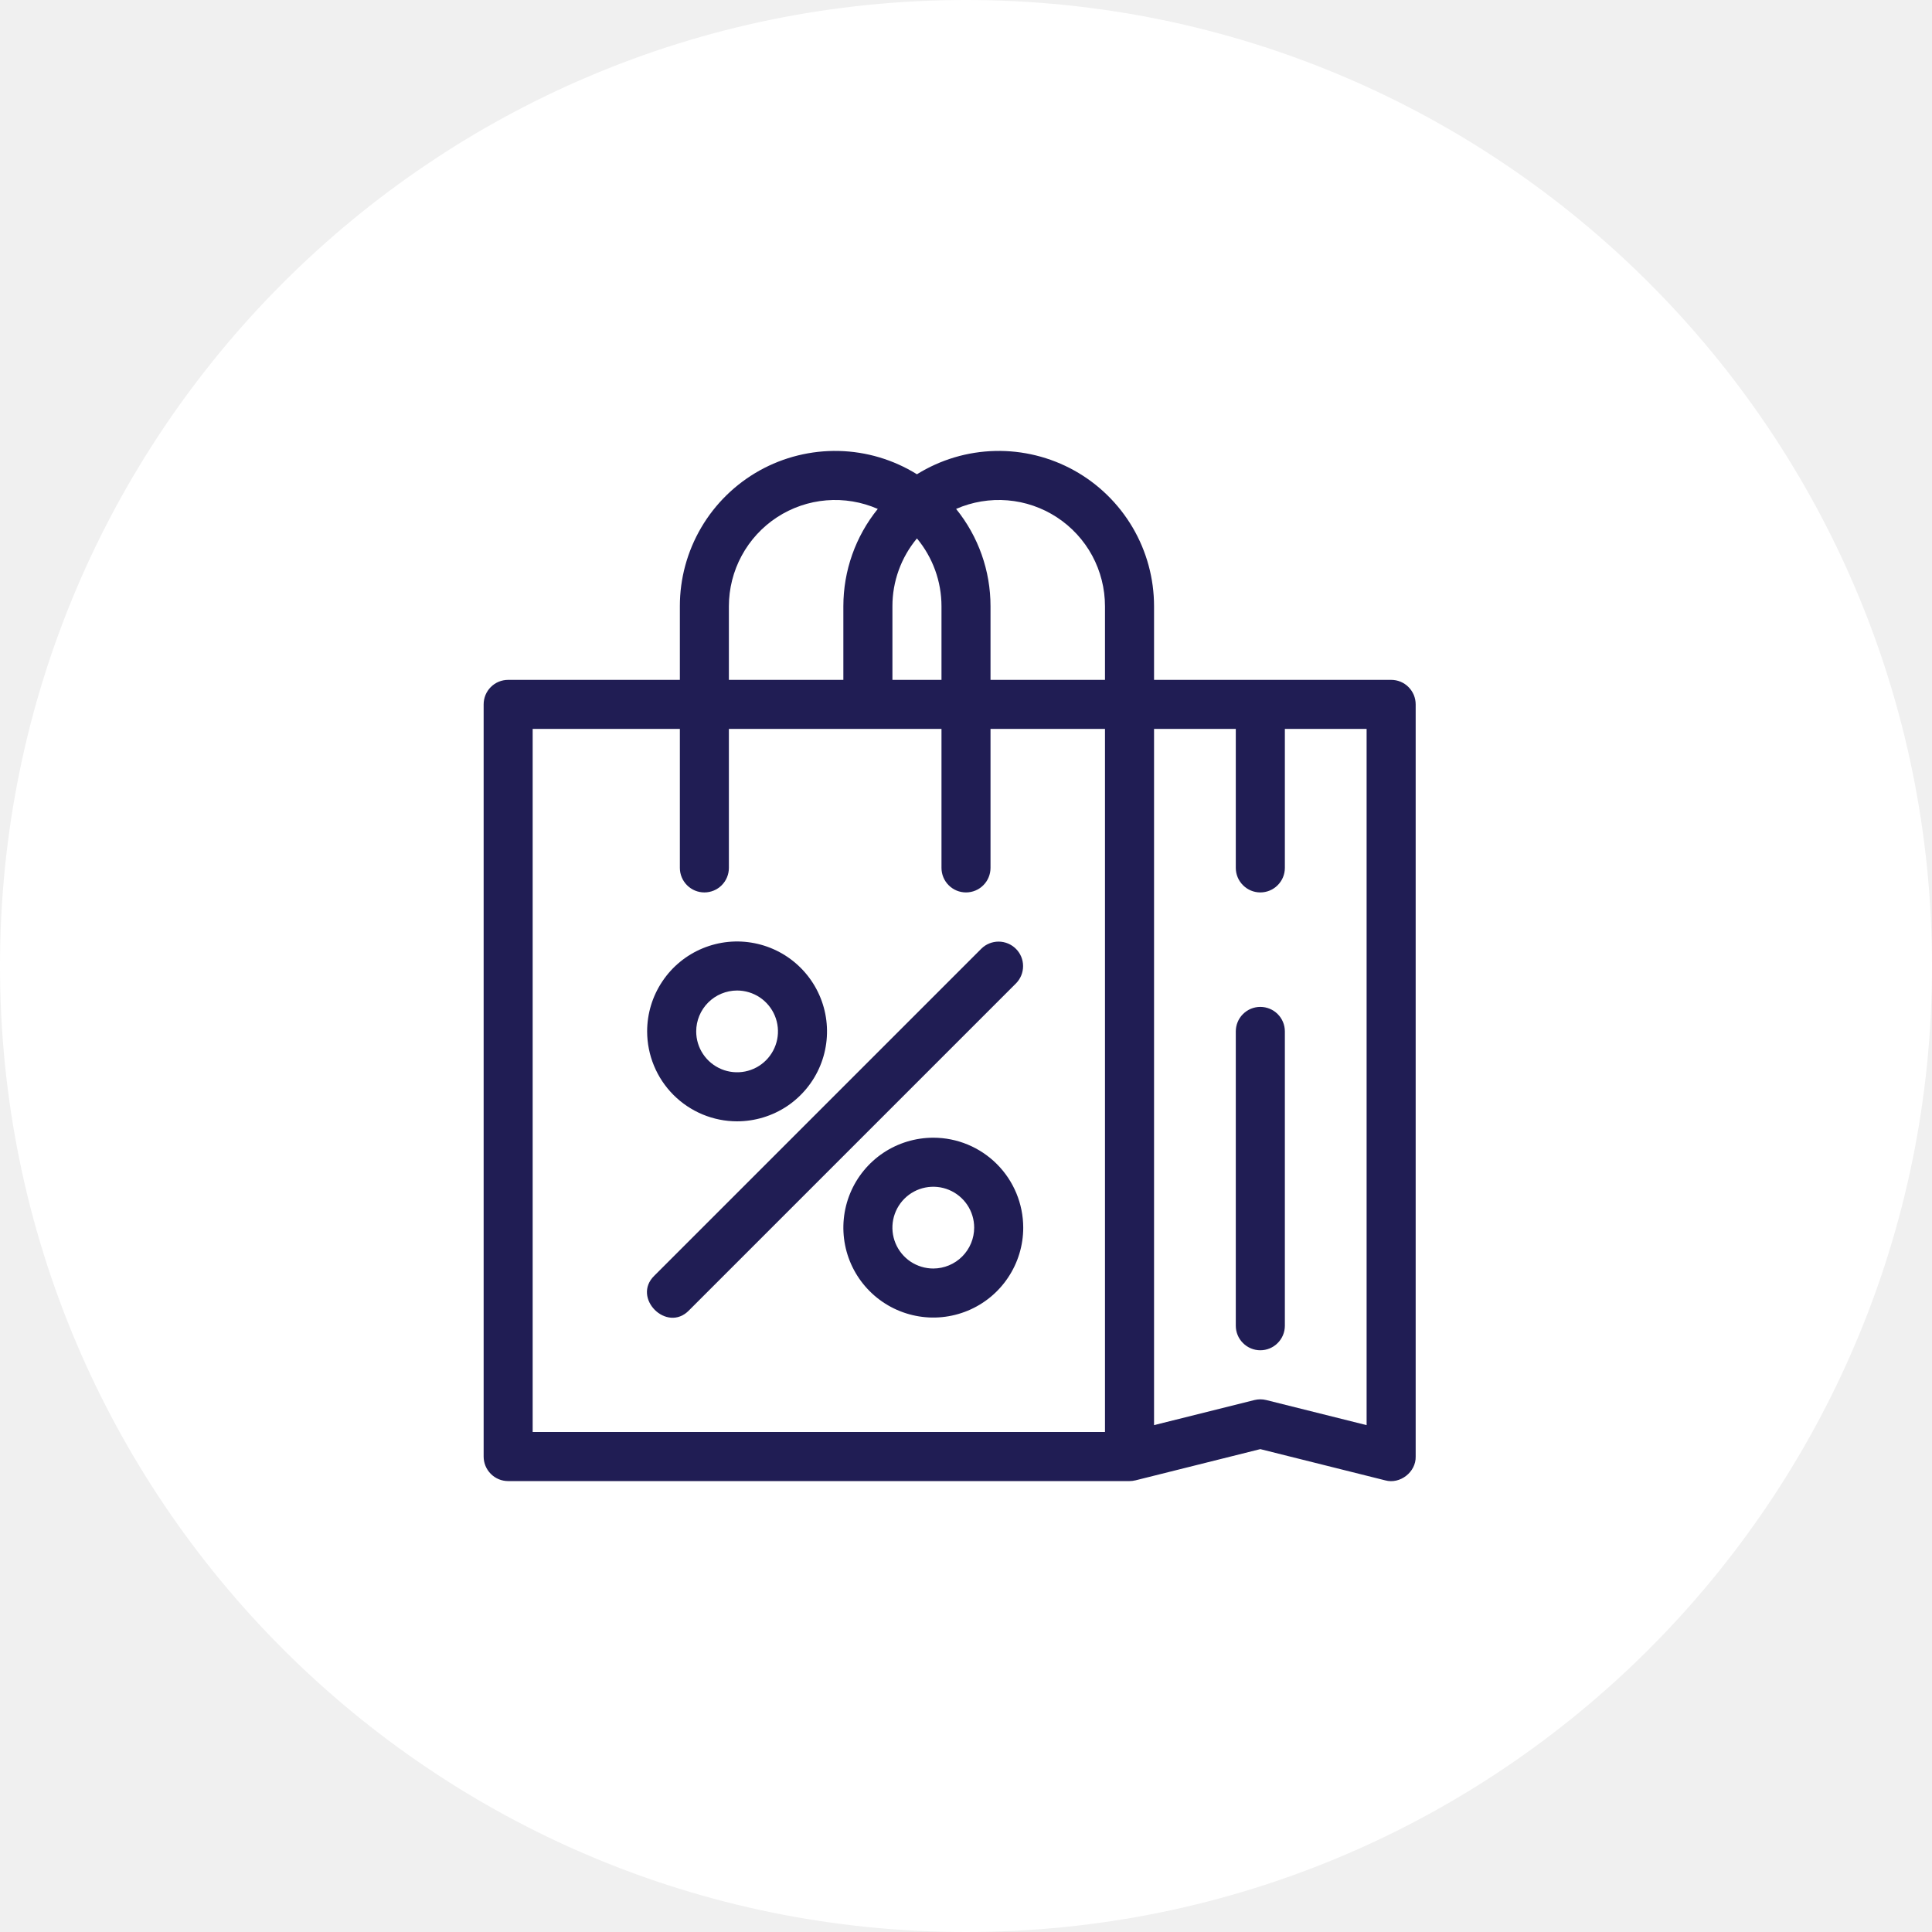
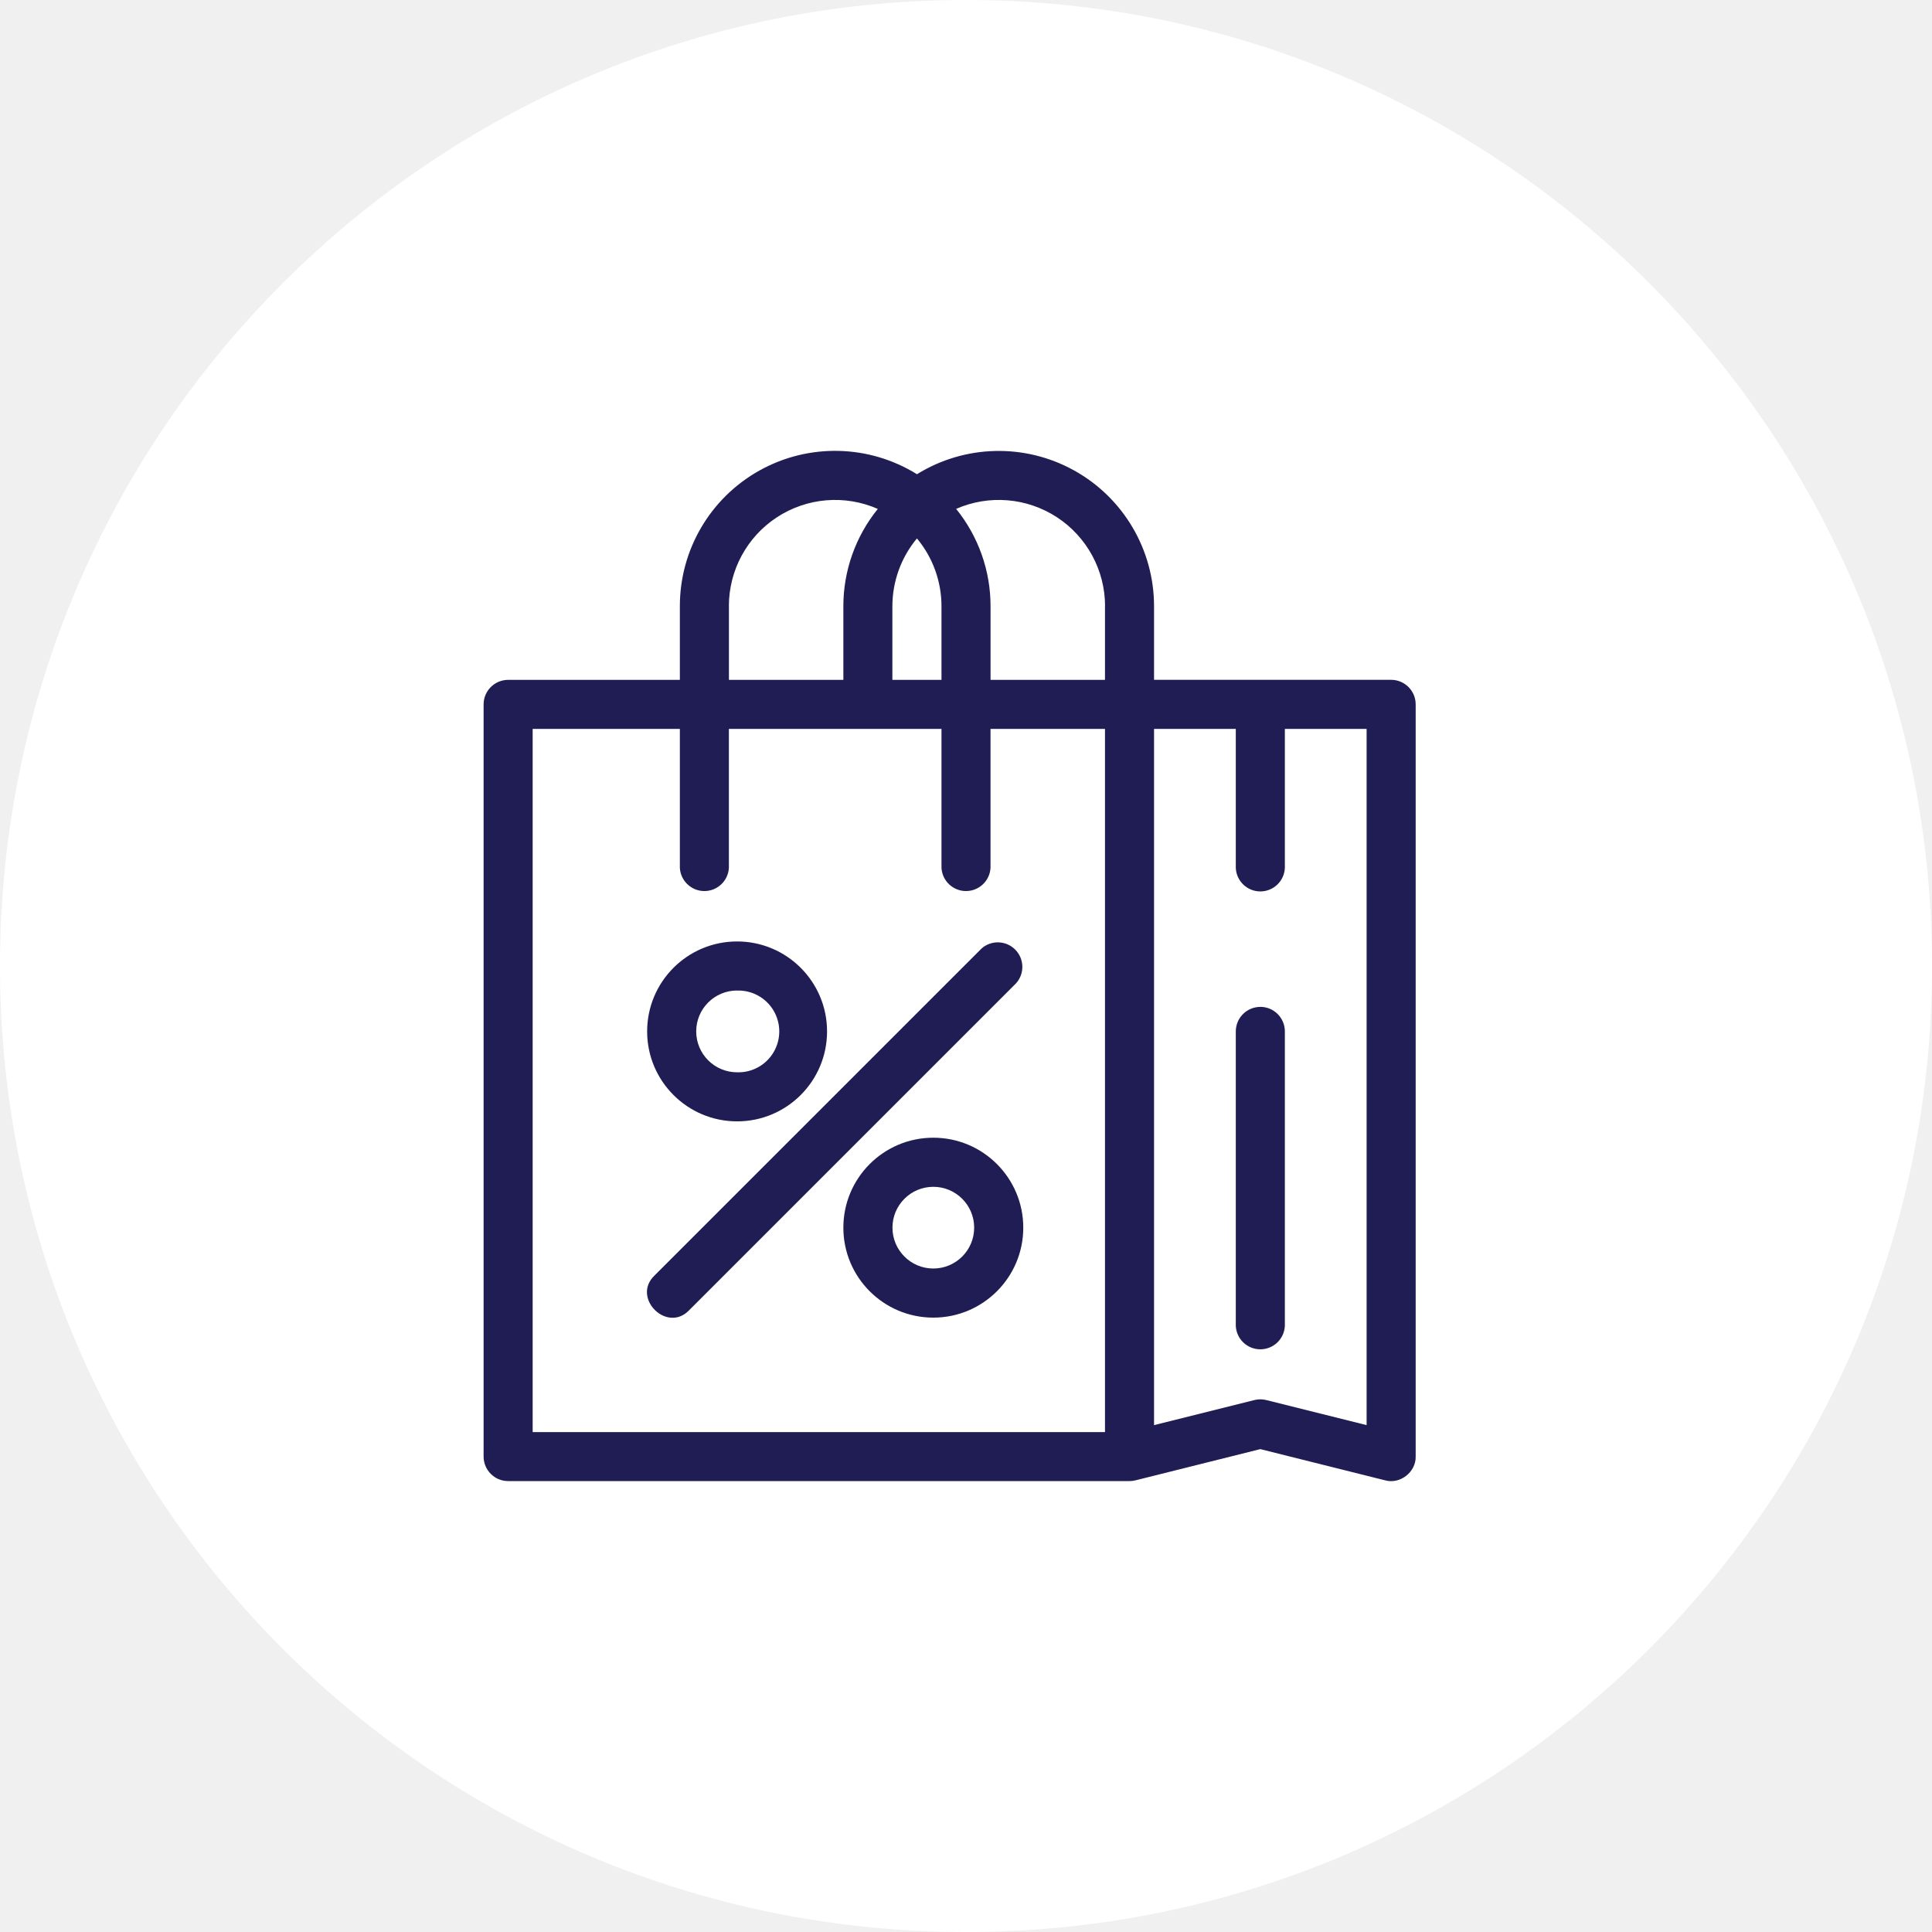
- <svg xmlns="http://www.w3.org/2000/svg" width="48" height="48" viewBox="0 0 48 48" fill="none">
-   <circle cx="24" cy="24" r="24" fill="white" />
-   <path d="M34.562 16.891H28.672V15.062C28.672 14.375 28.489 13.7 28.141 13.107C27.792 12.514 27.292 12.025 26.691 11.69C26.09 11.356 25.411 11.188 24.724 11.204C24.036 11.22 23.366 11.42 22.781 11.783C22.197 11.42 21.526 11.22 20.839 11.204C20.151 11.188 19.472 11.356 18.871 11.69C18.271 12.025 17.77 12.514 17.422 13.107C17.074 13.7 16.89 14.375 16.891 15.062V16.891H12.625C12.463 16.891 12.308 16.955 12.194 17.069C12.08 17.183 12.016 17.338 12.016 17.5V36.188C12.016 36.349 12.08 36.504 12.194 36.618C12.308 36.733 12.463 36.797 12.625 36.797H28.062C28.086 36.797 28.109 36.795 28.132 36.793C28.138 36.792 28.144 36.791 28.15 36.79C28.168 36.787 28.185 36.784 28.202 36.78C28.205 36.78 28.207 36.779 28.21 36.779L31.312 36.003L34.415 36.779C34.784 36.882 35.182 36.572 35.172 36.188V17.5C35.172 17.42 35.156 17.341 35.126 17.267C35.095 17.193 35.05 17.126 34.993 17.069C34.937 17.012 34.87 16.968 34.796 16.937C34.722 16.906 34.642 16.891 34.562 16.891ZM27.453 15.062V16.891H24.609V15.062C24.61 14.182 24.308 13.328 23.754 12.644C24.156 12.468 24.596 12.395 25.033 12.431C25.47 12.467 25.891 12.612 26.258 12.852C26.625 13.092 26.927 13.42 27.136 13.806C27.344 14.192 27.453 14.624 27.453 15.062ZM22.781 13.377C23.175 13.85 23.391 14.447 23.391 15.062V16.891H22.172V15.062C22.171 14.447 22.387 13.85 22.781 13.377ZM18.109 15.062C18.109 14.624 18.218 14.192 18.427 13.806C18.636 13.42 18.937 13.092 19.304 12.852C19.671 12.612 20.093 12.467 20.53 12.431C20.967 12.395 21.406 12.468 21.808 12.644C21.254 13.328 20.953 14.182 20.953 15.062V16.891H18.109V15.062ZM13.234 35.578V18.109H16.891V21.562C16.891 21.724 16.955 21.879 17.069 21.993C17.183 22.108 17.338 22.172 17.5 22.172C17.662 22.172 17.817 22.108 17.931 21.993C18.045 21.879 18.109 21.724 18.109 21.562V18.109H23.391V21.562C23.391 21.724 23.455 21.879 23.569 21.993C23.683 22.108 23.838 22.172 24 22.172C24.162 22.172 24.317 22.108 24.431 21.993C24.545 21.879 24.609 21.724 24.609 21.562V18.109H27.453V35.578H13.234ZM33.953 35.407L31.46 34.784C31.363 34.76 31.262 34.76 31.165 34.784L28.672 35.407V18.109H30.703V21.562C30.703 21.724 30.767 21.879 30.882 21.993C30.996 22.108 31.151 22.172 31.312 22.172C31.474 22.172 31.629 22.108 31.743 21.993C31.858 21.879 31.922 21.724 31.922 21.562V18.109H33.953V35.407Z" fill="#201D54" />
-   <path d="M31.312 25.016C31.151 25.016 30.996 25.08 30.882 25.194C30.767 25.308 30.703 25.463 30.703 25.625V32.938C30.703 33.099 30.767 33.254 30.882 33.368C30.996 33.483 31.151 33.547 31.312 33.547C31.474 33.547 31.629 33.483 31.743 33.368C31.858 33.254 31.922 33.099 31.922 32.938V25.625C31.922 25.463 31.858 25.308 31.743 25.194C31.629 25.08 31.474 25.016 31.312 25.016Z" fill="#201D54" />
-   <path d="M24.382 23.569L16.257 31.694C15.689 32.245 16.568 33.123 17.118 32.556L25.243 24.431C25.356 24.316 25.419 24.162 25.418 24.001C25.418 23.84 25.354 23.686 25.24 23.573C25.126 23.459 24.972 23.395 24.811 23.394C24.651 23.394 24.496 23.456 24.382 23.569Z" fill="#201D54" />
-   <path d="M23.188 28.266C22.746 28.266 22.314 28.397 21.946 28.642C21.579 28.888 21.292 29.237 21.123 29.645C20.954 30.053 20.91 30.503 20.996 30.936C21.082 31.369 21.295 31.767 21.608 32.08C21.92 32.392 22.318 32.605 22.752 32.691C23.185 32.778 23.634 32.733 24.043 32.564C24.451 32.395 24.8 32.109 25.045 31.741C25.291 31.374 25.422 30.942 25.422 30.5C25.421 29.908 25.186 29.34 24.767 28.921C24.348 28.502 23.78 28.266 23.188 28.266ZM23.188 31.516C22.987 31.516 22.79 31.456 22.623 31.345C22.456 31.233 22.326 31.074 22.249 30.889C22.172 30.703 22.152 30.499 22.191 30.302C22.231 30.105 22.327 29.924 22.469 29.782C22.611 29.64 22.792 29.543 22.989 29.504C23.186 29.465 23.391 29.485 23.576 29.562C23.762 29.639 23.92 29.769 24.032 29.936C24.144 30.103 24.203 30.299 24.203 30.5C24.203 30.769 24.096 31.027 23.905 31.218C23.715 31.408 23.457 31.515 23.188 31.516Z" fill="#201D54" />
-   <path d="M18.312 27.859C18.754 27.859 19.186 27.728 19.554 27.483C19.921 27.237 20.208 26.888 20.377 26.48C20.546 26.072 20.59 25.622 20.504 25.189C20.418 24.756 20.205 24.358 19.892 24.045C19.58 23.733 19.182 23.52 18.748 23.434C18.315 23.347 17.866 23.392 17.457 23.561C17.049 23.73 16.7 24.016 16.455 24.384C16.209 24.751 16.078 25.183 16.078 25.625C16.079 26.217 16.314 26.785 16.733 27.204C17.152 27.623 17.72 27.859 18.312 27.859ZM18.312 24.609C18.513 24.609 18.71 24.669 18.877 24.78C19.044 24.892 19.174 25.051 19.251 25.236C19.328 25.422 19.348 25.626 19.309 25.823C19.269 26.02 19.173 26.201 19.031 26.343C18.889 26.485 18.708 26.582 18.511 26.621C18.314 26.66 18.109 26.64 17.924 26.563C17.738 26.486 17.58 26.356 17.468 26.189C17.356 26.022 17.297 25.826 17.297 25.625C17.297 25.356 17.404 25.098 17.595 24.907C17.785 24.717 18.043 24.61 18.312 24.609Z" fill="#201D54" />
+ <svg xmlns="http://www.w3.org/2000/svg" width="48" height="48" fill="none">
+   <circle cx="24" cy="24" r="24" fill="#fff" />
+   <path d="M34.563 16.89h-5.891v-1.828a3.858 3.858 0 00-5.89-3.28 3.856 3.856 0 00-5.891 3.28v1.829h-4.266a.61.61 0 00-.61.609v18.688a.61.61 0 00.61.609h15.438a.625.625 0 00.07-.004l.017-.003a.673.673 0 00.052-.01l.008-.001 3.102-.776 3.103.776c.37.103.767-.207.757-.592V17.5a.61.61 0 00-.61-.61zm-7.11-1.828v1.829H24.61v-1.828a3.84 3.84 0 00-.855-2.42 2.64 2.64 0 013.7 2.42zm-4.672-1.685c.395.473.61 1.07.61 1.685v1.829h-1.22v-1.828c0-.616.216-1.213.61-1.686zm-4.672 1.685a2.638 2.638 0 013.7-2.418 3.84 3.84 0 00-.856 2.418v1.829H18.11v-1.828zm-4.875 20.516V18.11h3.657v3.453a.61.61 0 001.218 0V18.11h5.282v3.453a.61.61 0 001.218 0V18.11h2.844v17.47H13.234zm20.72-.171l-2.494-.623a.61.61 0 00-.295 0l-2.493.623V18.109h2.031v3.453a.61.61 0 001.219 0V18.11h2.031v17.298z" fill="#201D54" />
+   <path d="M31.313 25.016a.61.61 0 00-.61.609v7.313a.61.61 0 001.219 0v-7.313a.61.61 0 00-.61-.61zm-6.931-1.446l-8.125 8.124c-.568.551.31 1.43.861.862l8.125-8.125a.61.61 0 00-.861-.862zm-1.194 4.696a2.235 2.235 0 100 4.47 2.235 2.235 0 000-4.47zm0 3.25a1.015 1.015 0 110-2.03 1.015 1.015 0 010 2.03zm-4.875-3.656a2.235 2.235 0 100-4.47 2.235 2.235 0 000 4.47zm0-3.25a1.016 1.016 0 110 2.031 1.016 1.016 0 010-2.032z" fill="#201D54" />
</svg>
